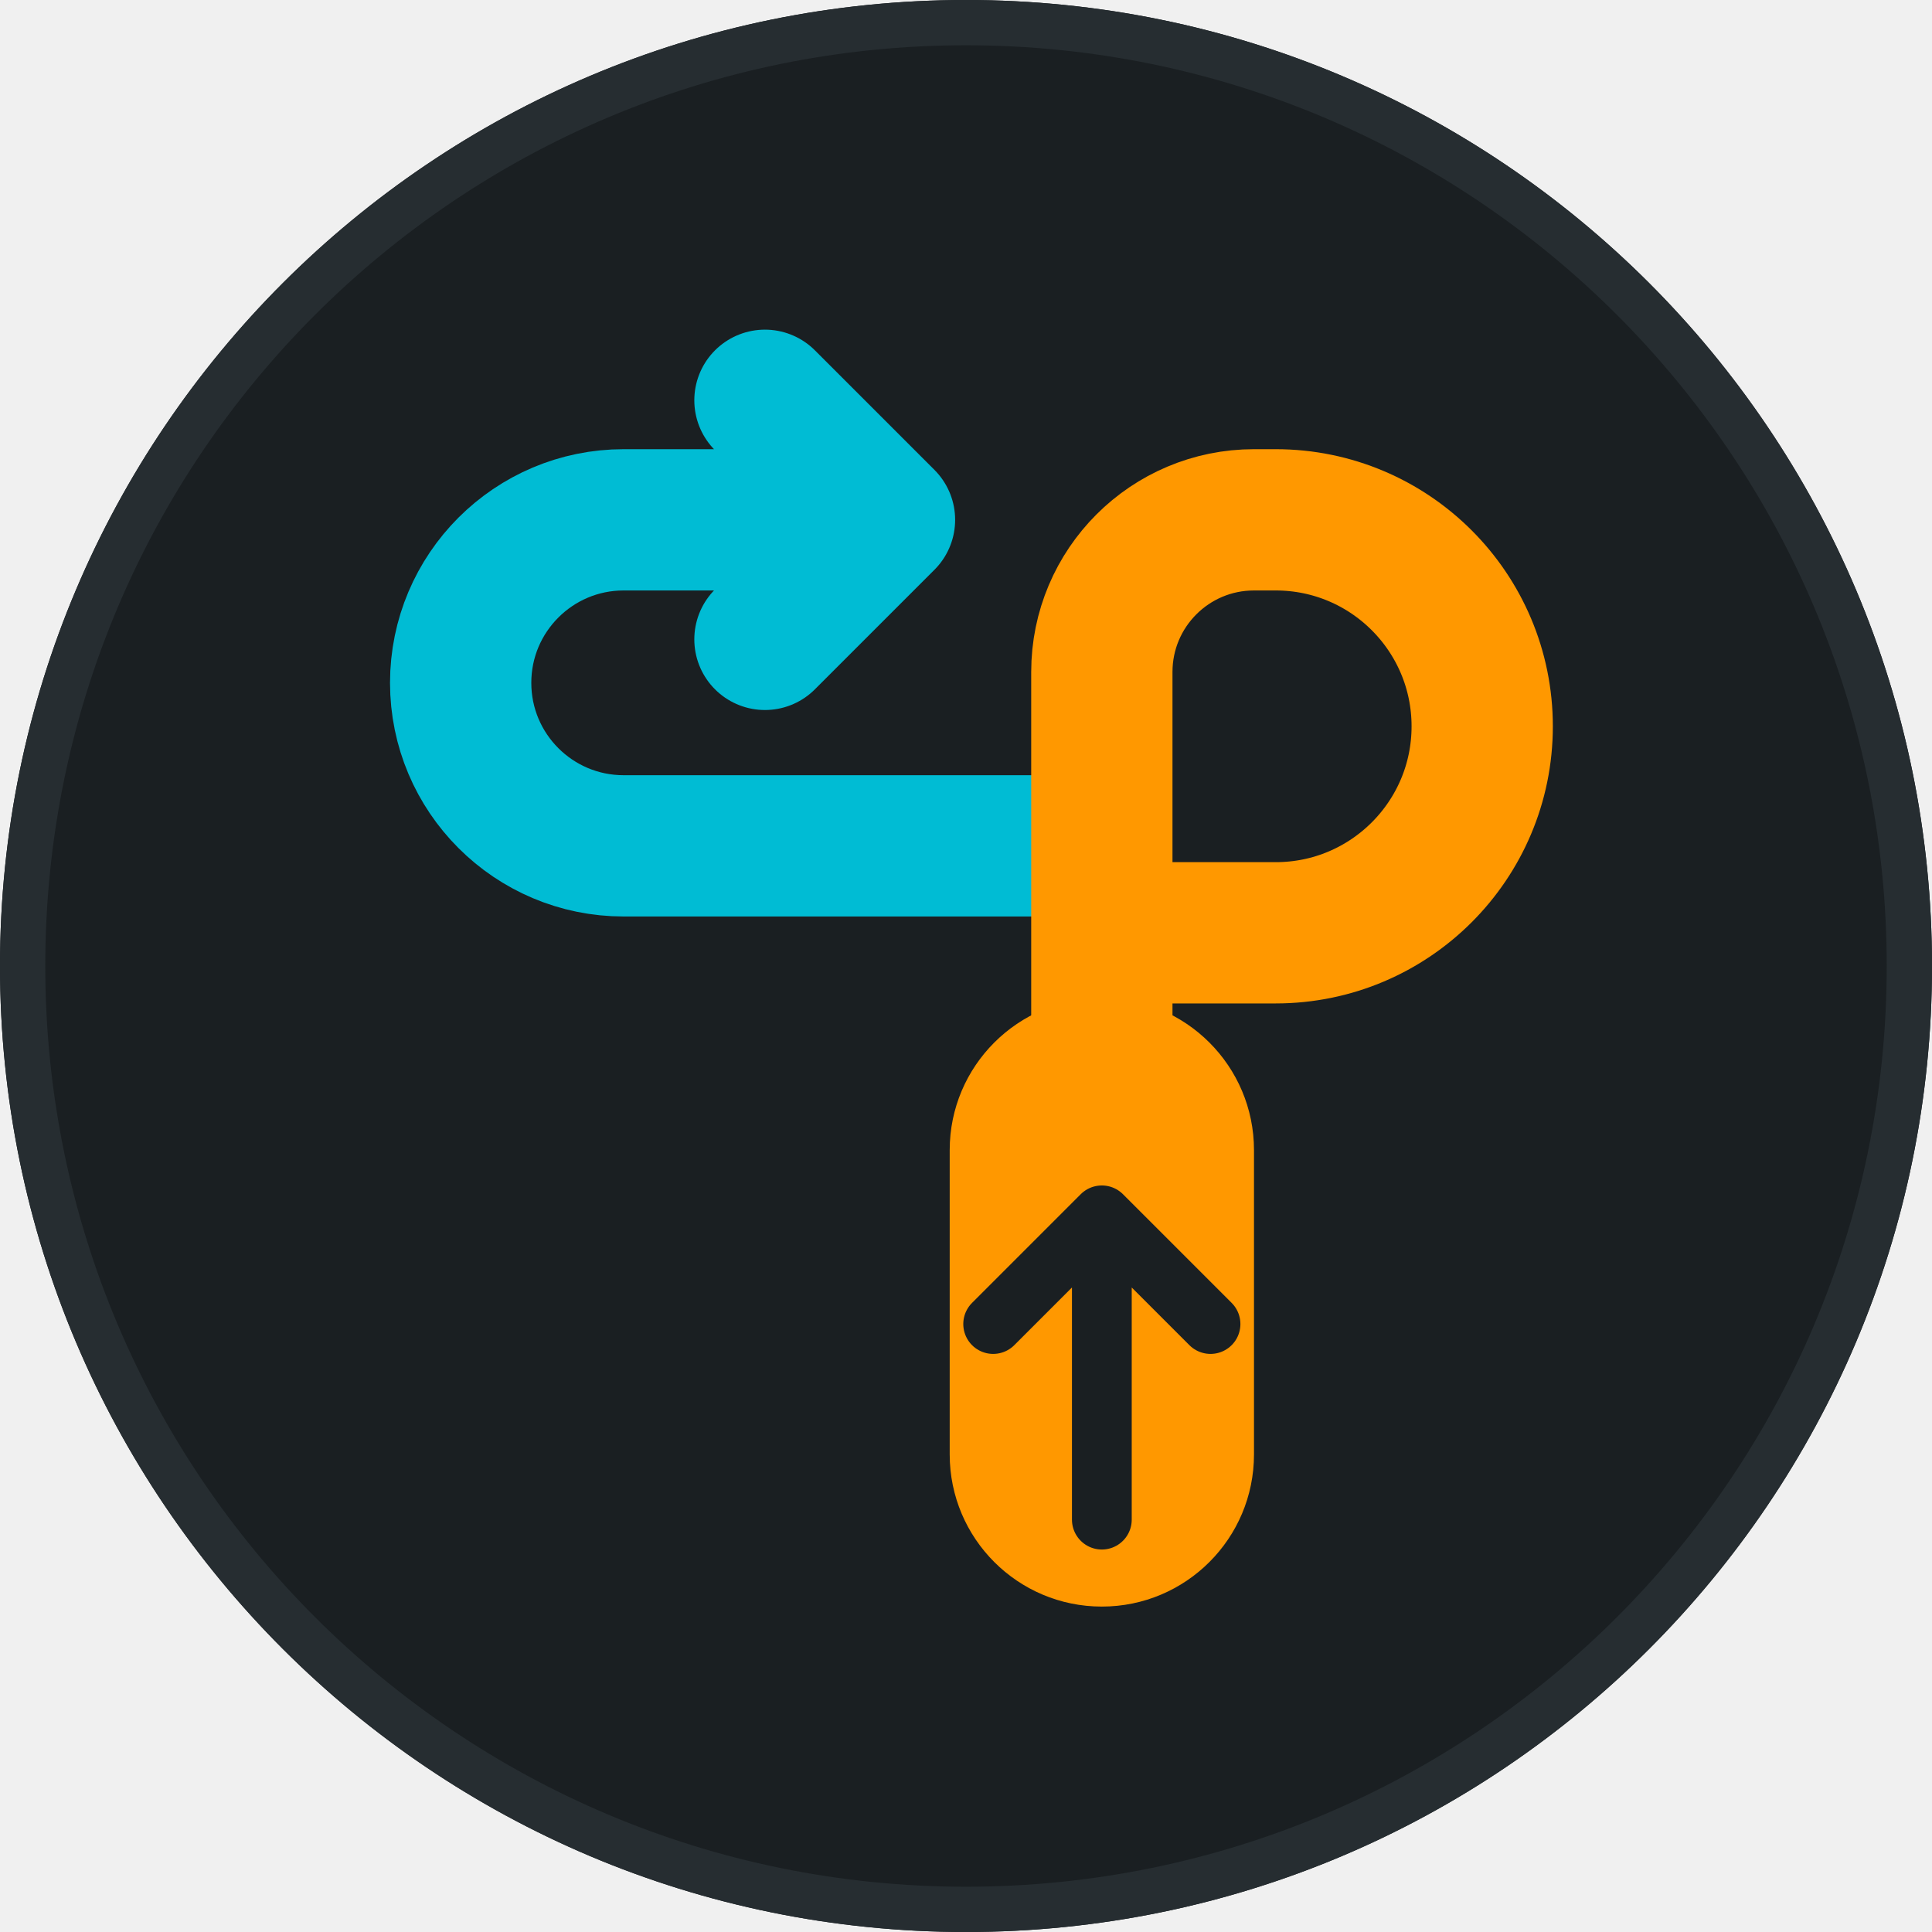
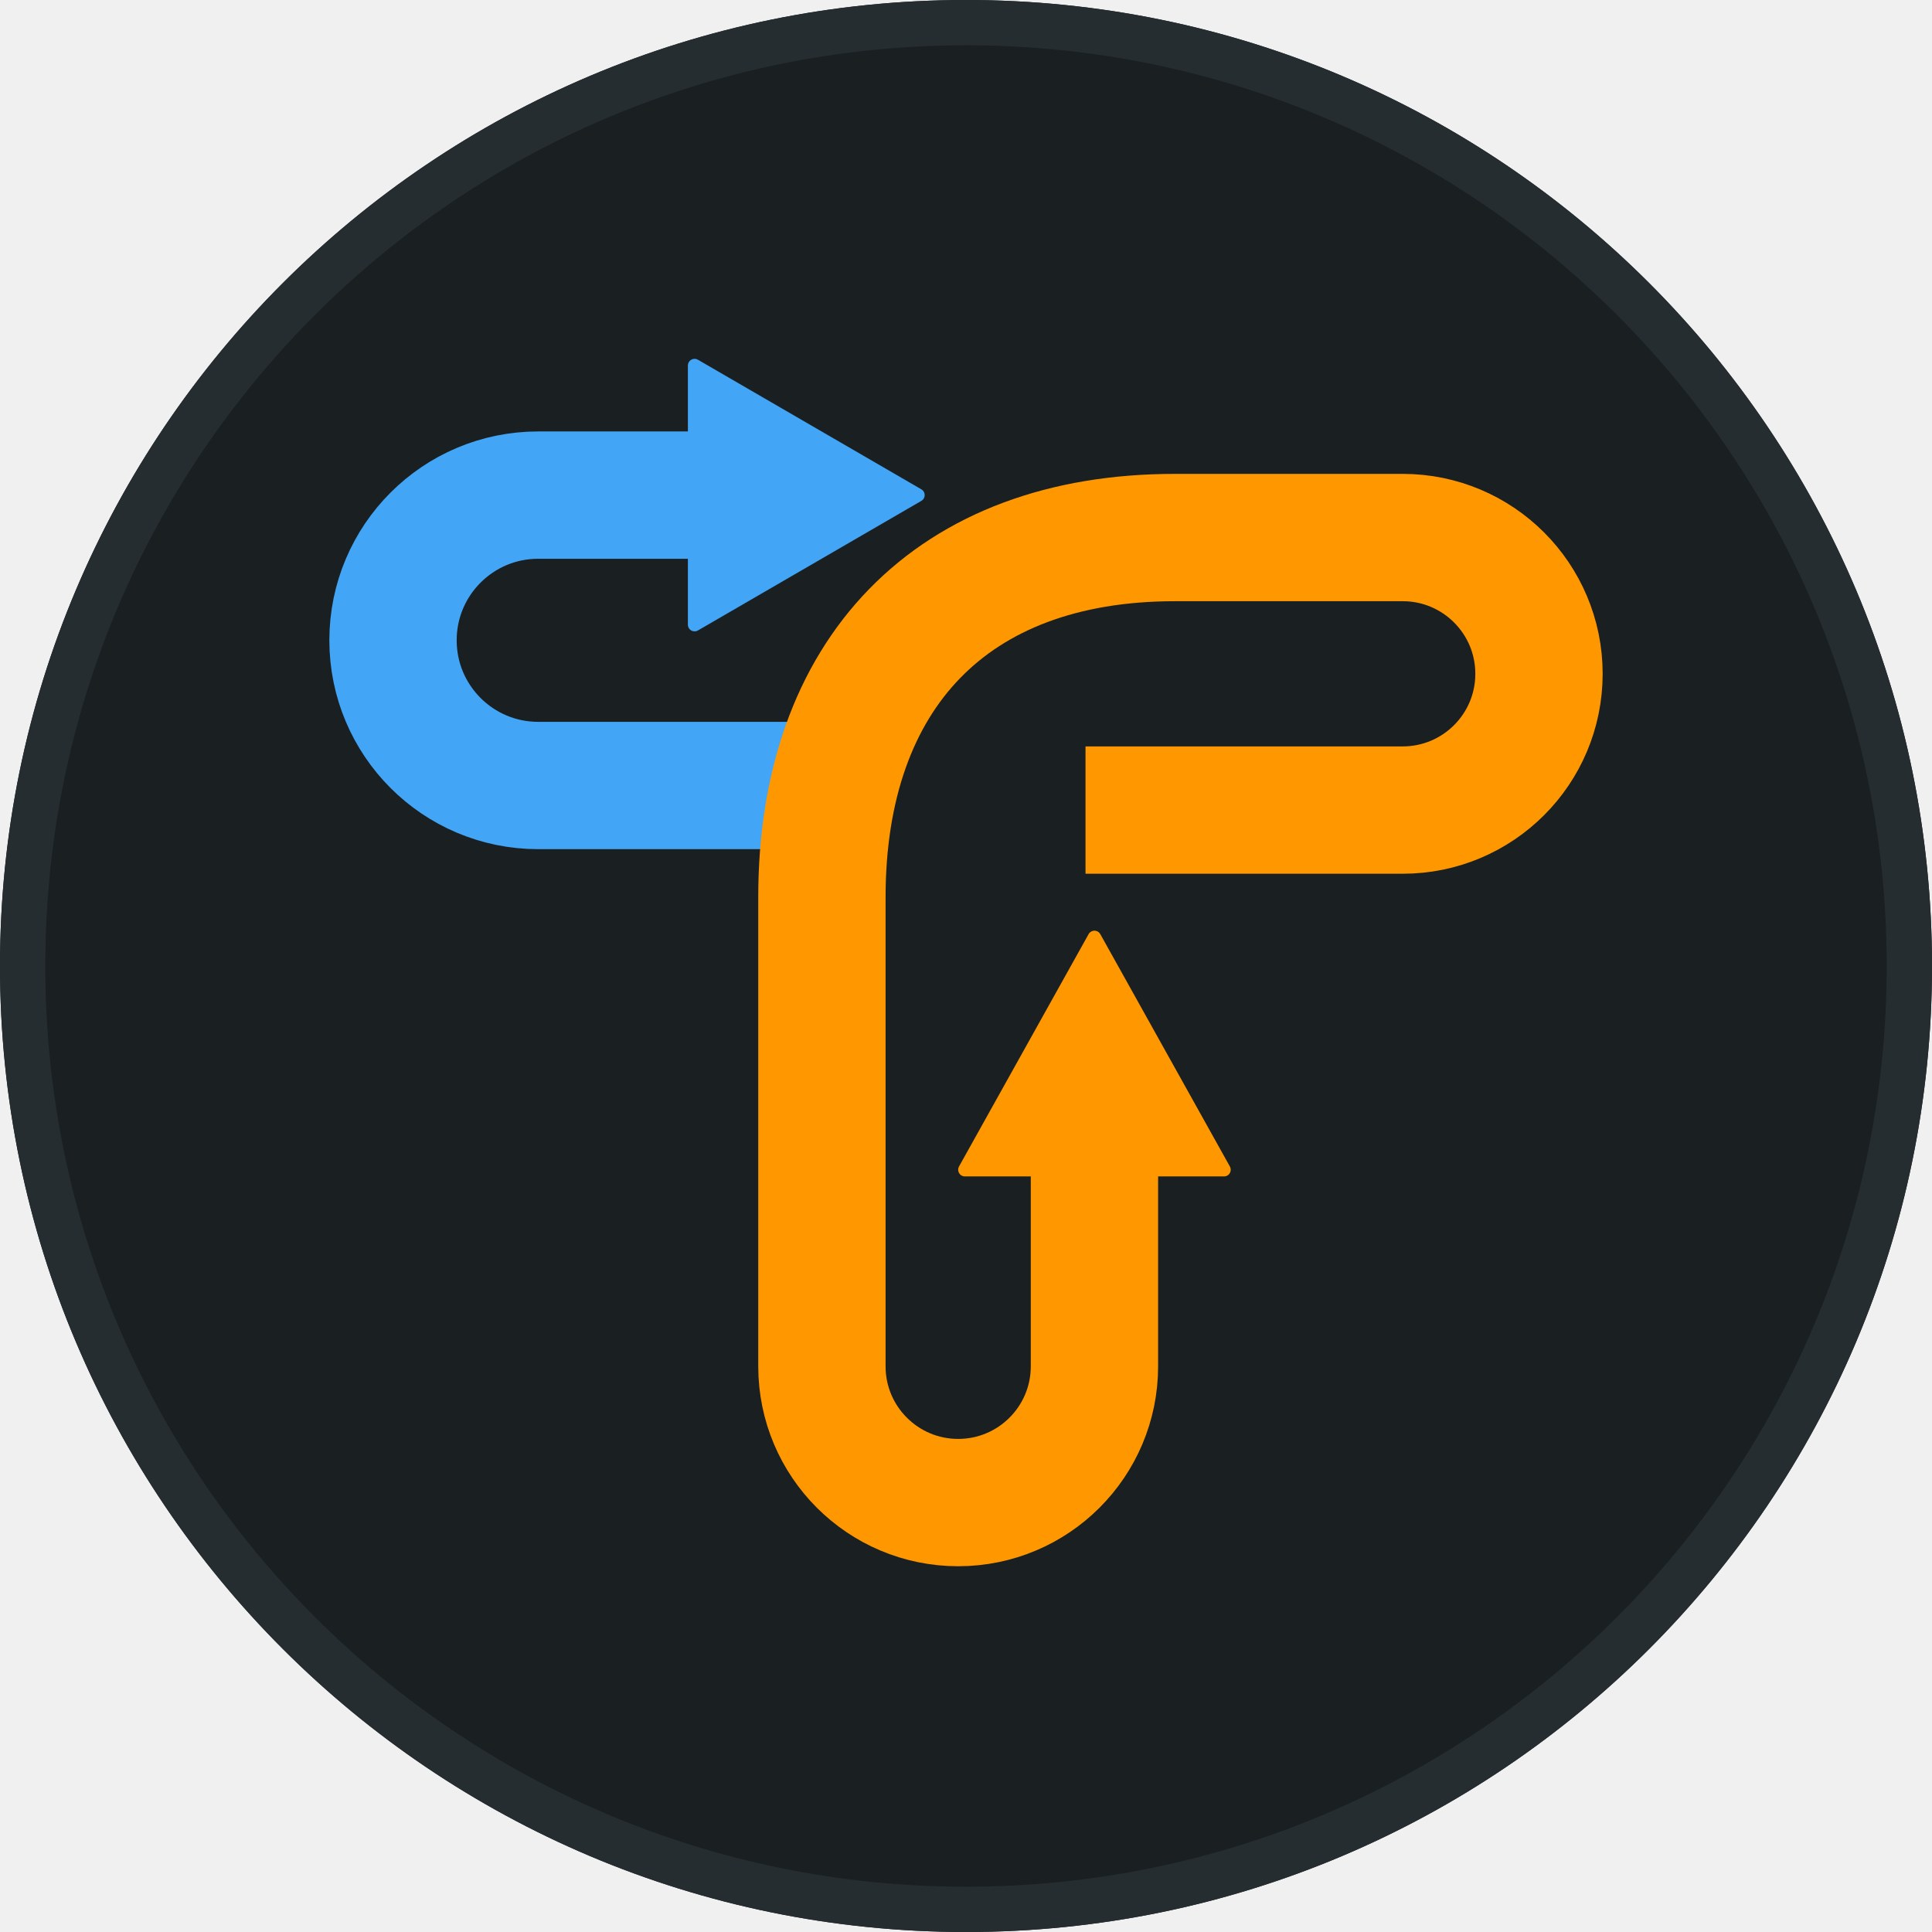
<svg xmlns="http://www.w3.org/2000/svg" width="64" height="64" viewBox="0 0 64 64" role="img" aria-label="Transferly">
  <circle cx="32" cy="32" r="32" fill="#1A1F22" />
  <circle cx="32" cy="32" r="31.25" fill="none" stroke="#262D31" stroke-width="1.5" />
-   <g transform="translate(7.7 9.3) scale(0.72)">
-     <defs>
-       <mask id="icon-mask" maskUnits="userSpaceOnUse" x="0" y="0" width="64" height="64">
-         <rect width="64" height="64" fill="#fff" />
-         <path d="M40 57V43M35 48l5-5 5 5" stroke="#000" stroke-width="2.75" stroke-linecap="round" stroke-linejoin="round" fill="none" />
-       </mask>
-     </defs>
-     <path d="M37 26H18a7.5 7.5 0 0 1 0-15h12M24.5 5.5 30 11l-5.5 5.5" stroke="#00BCD4" stroke-width="6.5" stroke-linecap="round" stroke-linejoin="round" fill="none" />
-     <g mask="url(#icon-mask)">
-       <path d="M40 37V18a7 7 0 0 1 7-7h1a9.5 9.5 0 0 1 0 19h-8" stroke="#FF9800" stroke-width="6.5" stroke-linecap="round" stroke-linejoin="round" fill="none" />
-       <rect x="33" y="33" width="14" height="28" rx="7" fill="#FF9800" />
+   <g transform="translate(8.32 8.32) scale(0.74) translate(-2.65 .92)">
+     <g class="tf-arrow" color="#42A5F5">
+       <path d="M24 10H15.5a6.5 6.5 0 0 0 0 13H28" stroke="currentColor" stroke-width="5.7" stroke-linecap="round" fill="none" />
+       <path d="M22.5 4.2 32.5 10l-10 5.8z" fill="currentColor" stroke="currentColor" stroke-width=".6" stroke-linejoin="round" />
+     </g>
+     <g class="tf-ribbon" color="#FF9800">
+       <path d="M40 24.1h14.2a6.1 6.1 0 0 0 0-12.2H44C34 11.9 28.2 18 28.2 28v21a6.1 6.1 0 0 0 12.2 0v-9.5" stroke="currentColor" stroke-width="5.7" fill="none" />
+       <path d="M34.6 40.2 40.4 29.8l5.8 10.4z" fill="currentColor" stroke="currentColor" stroke-width=".6" stroke-linejoin="round" />
    </g>
  </g>
</svg>
